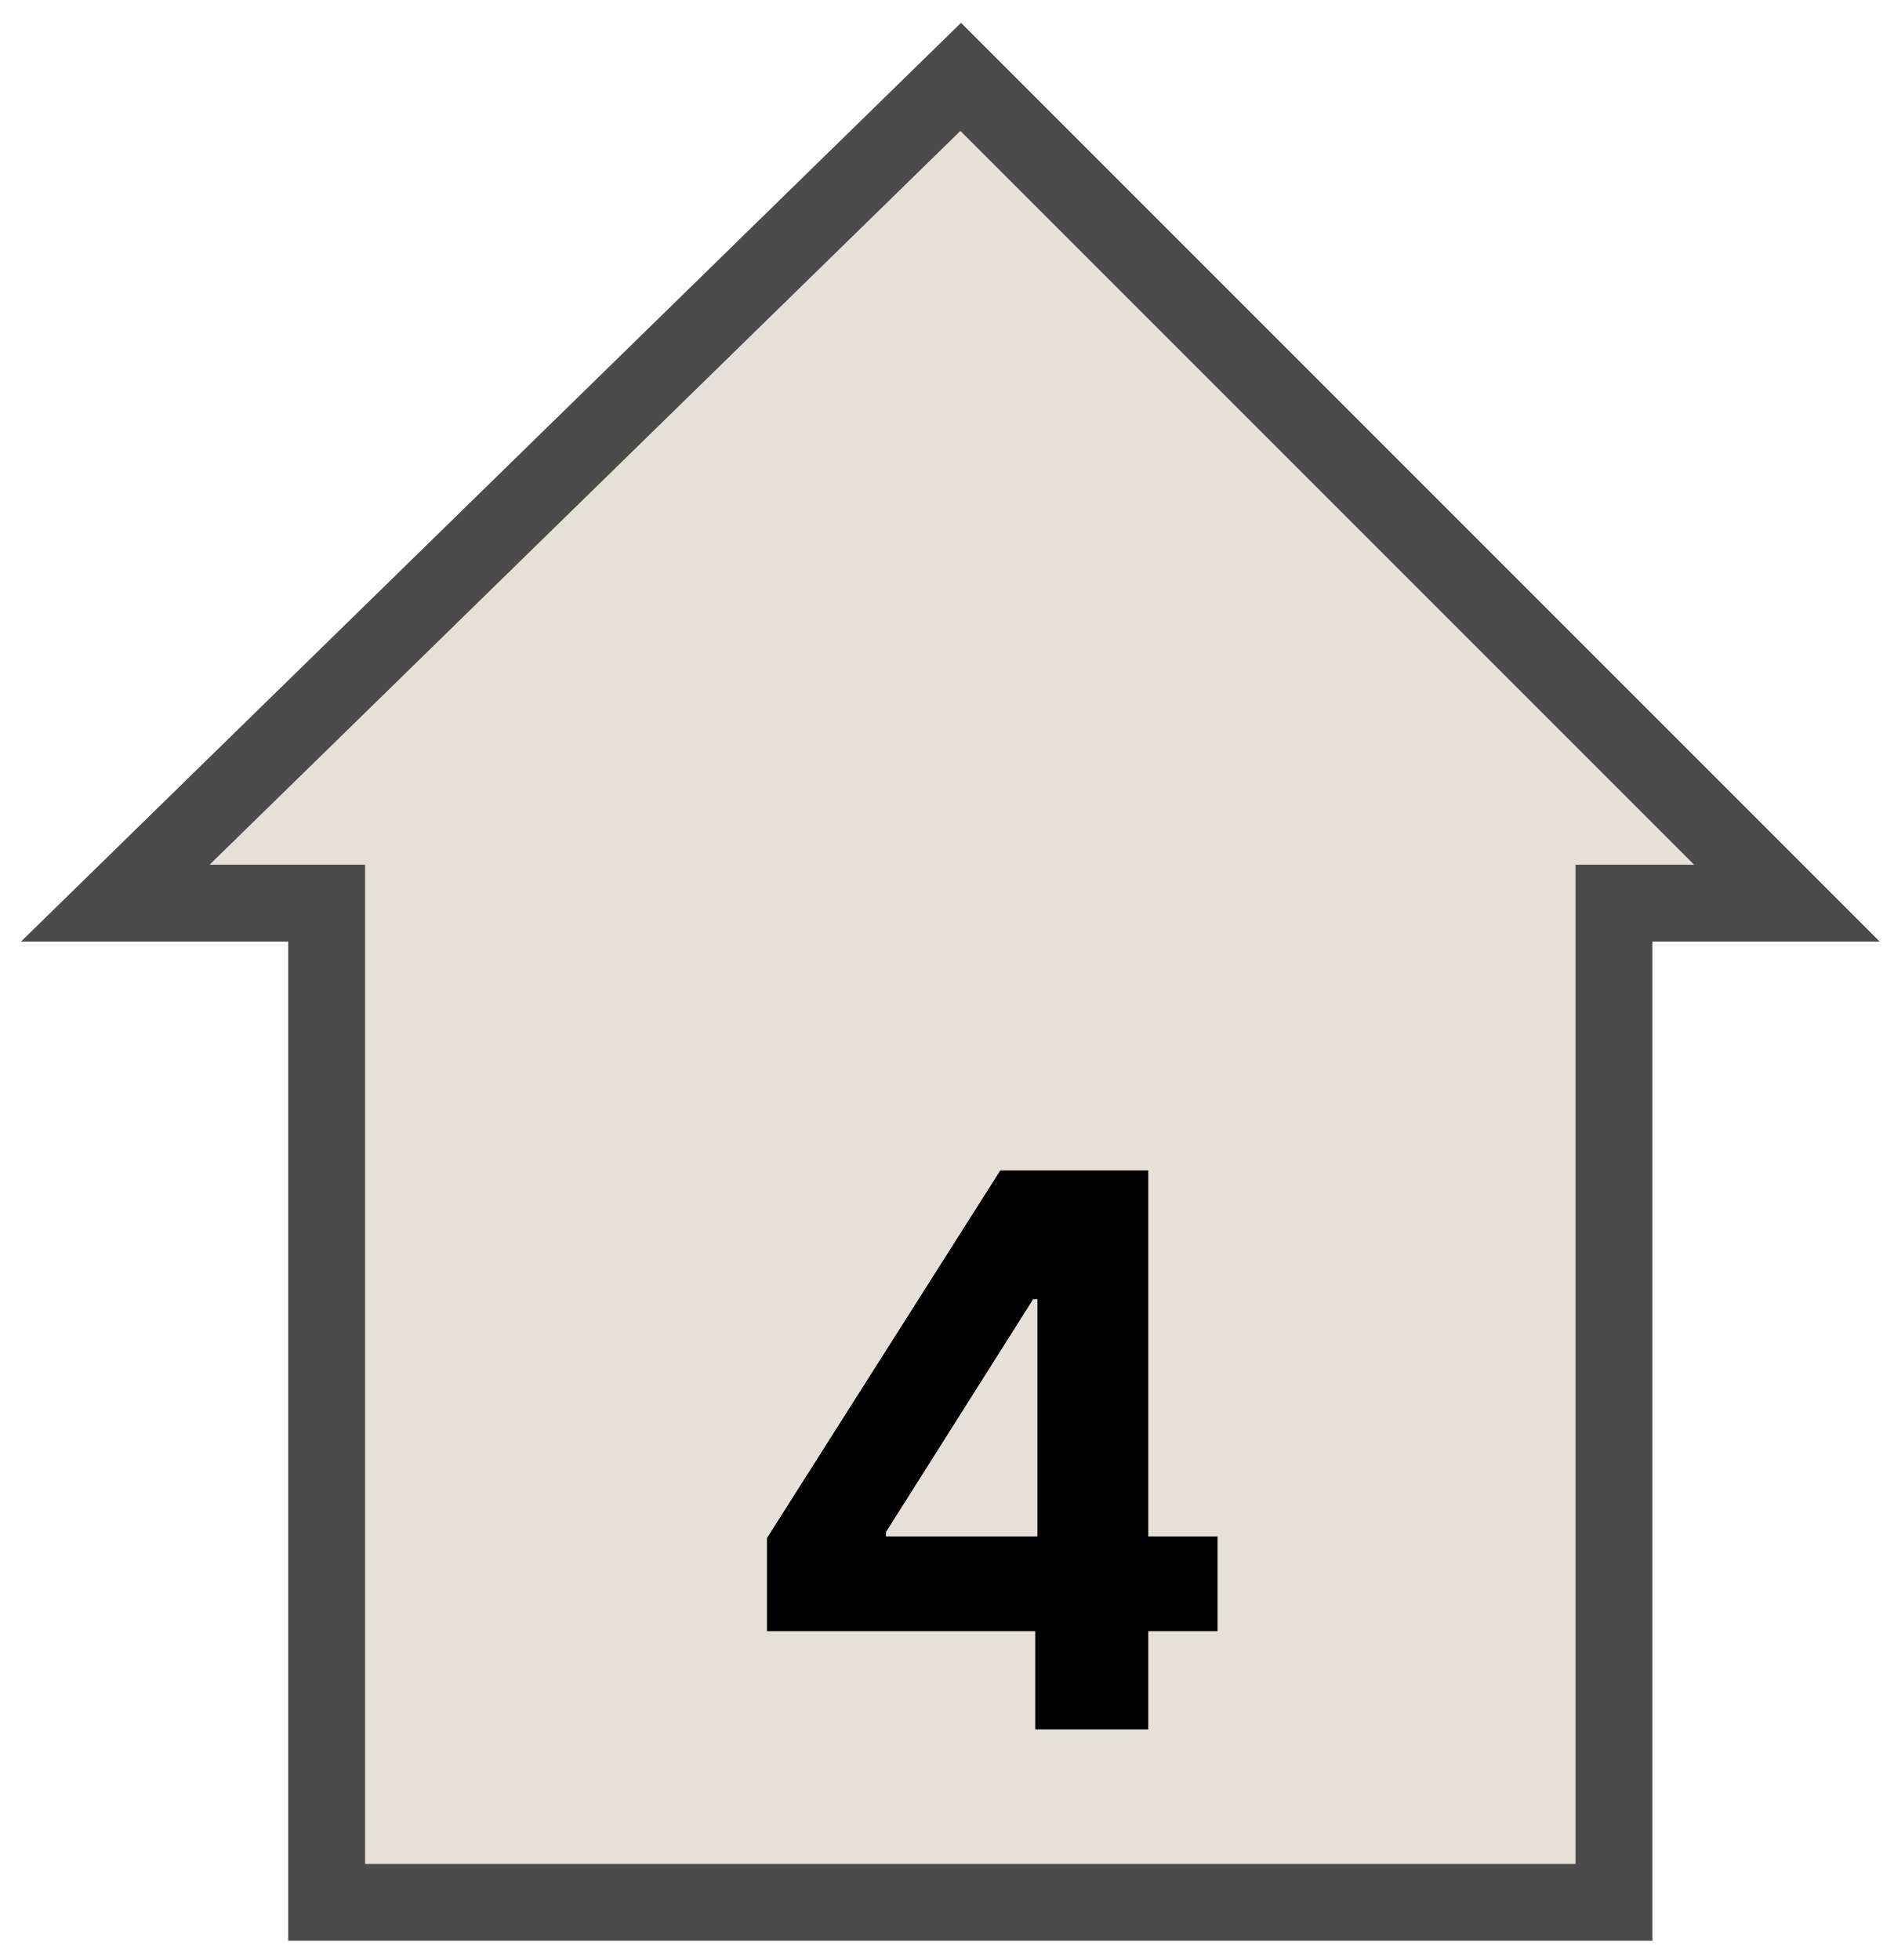
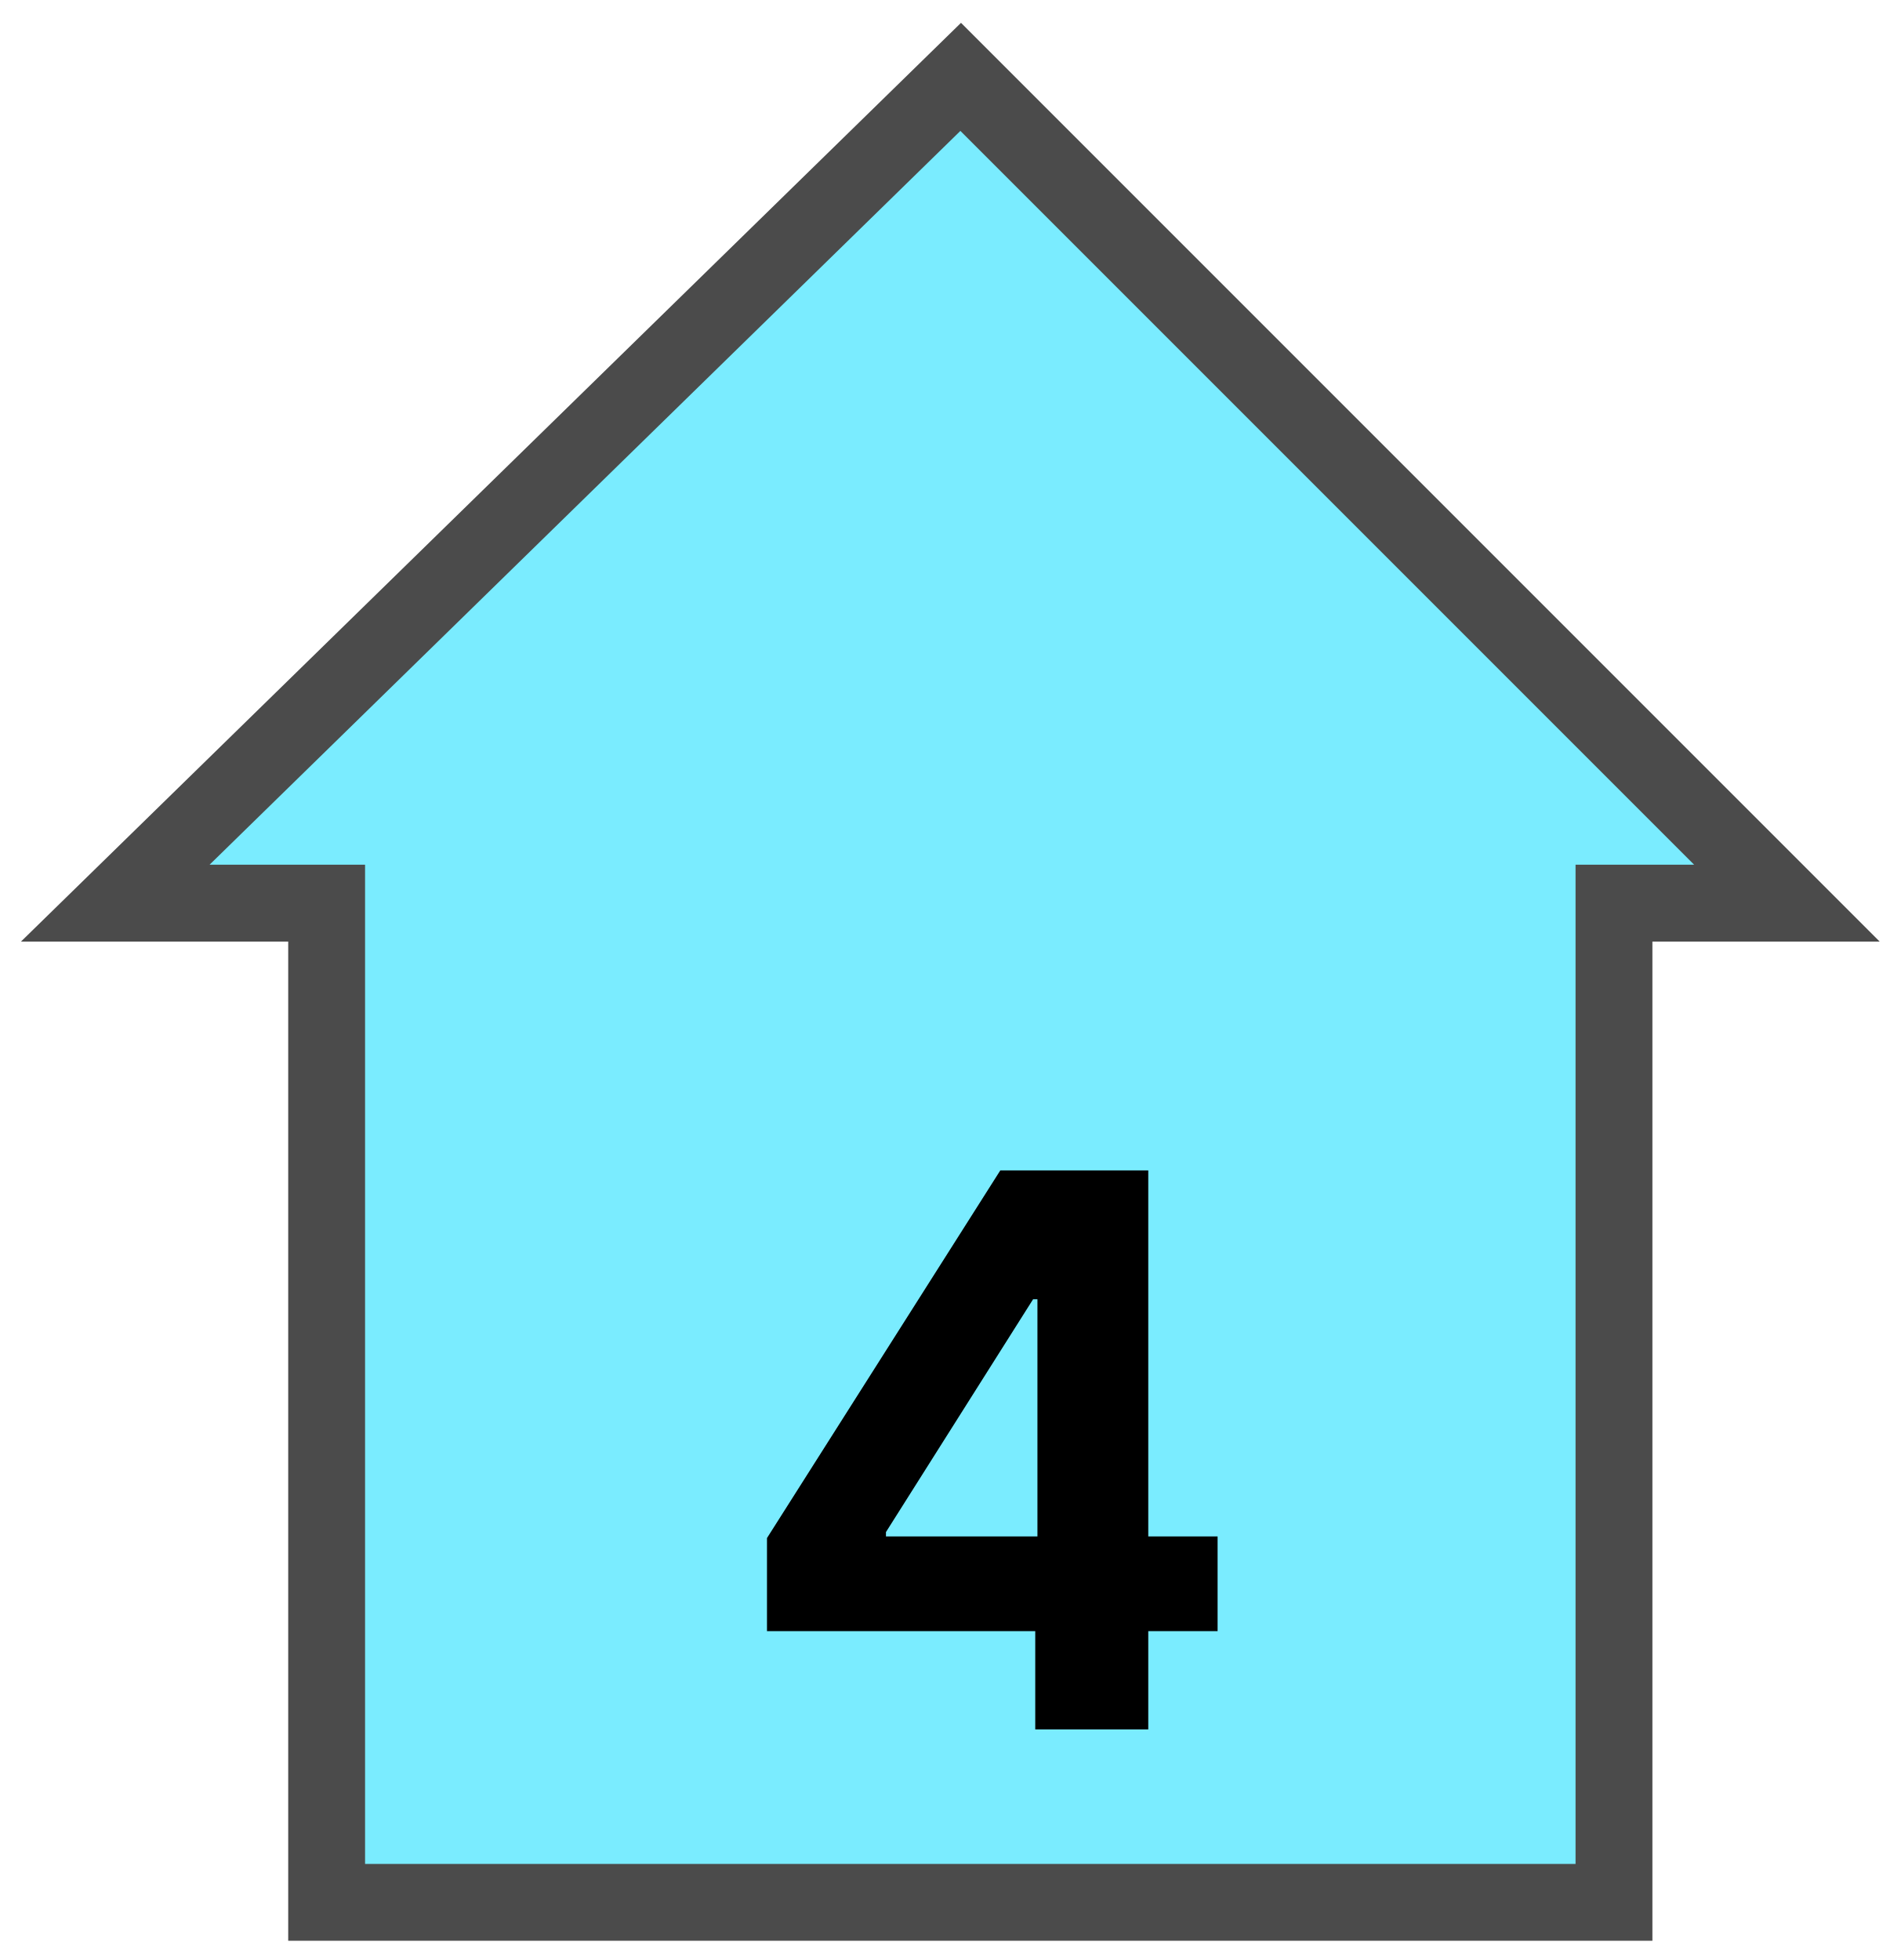
<svg xmlns="http://www.w3.org/2000/svg" width="49" height="51" viewBox="0 0 49 51" fill="none">
-   <path d="M8.5 23.5V49.5H42V23.5H46.5L25 2L3 23.5H8.5Z" fill="#E5E1D8" stroke="#4B4B4B" stroke-width="2" />
+   <path d="M8.5 23.5V49.5H42V23.5H46.5L25 2L3 23.5H8.5Z" fill="#7AECFF" stroke="#4B4B4B" stroke-width="2" />
  <path d="M19.959 42.443V40.021L26.031 30.454H28.119V33.807H26.884L23.055 39.865V39.979H31.685V42.443H19.959ZM26.94 45V41.705L26.997 40.632V30.454H29.881V45H26.94Z" fill="black" />
</svg>
